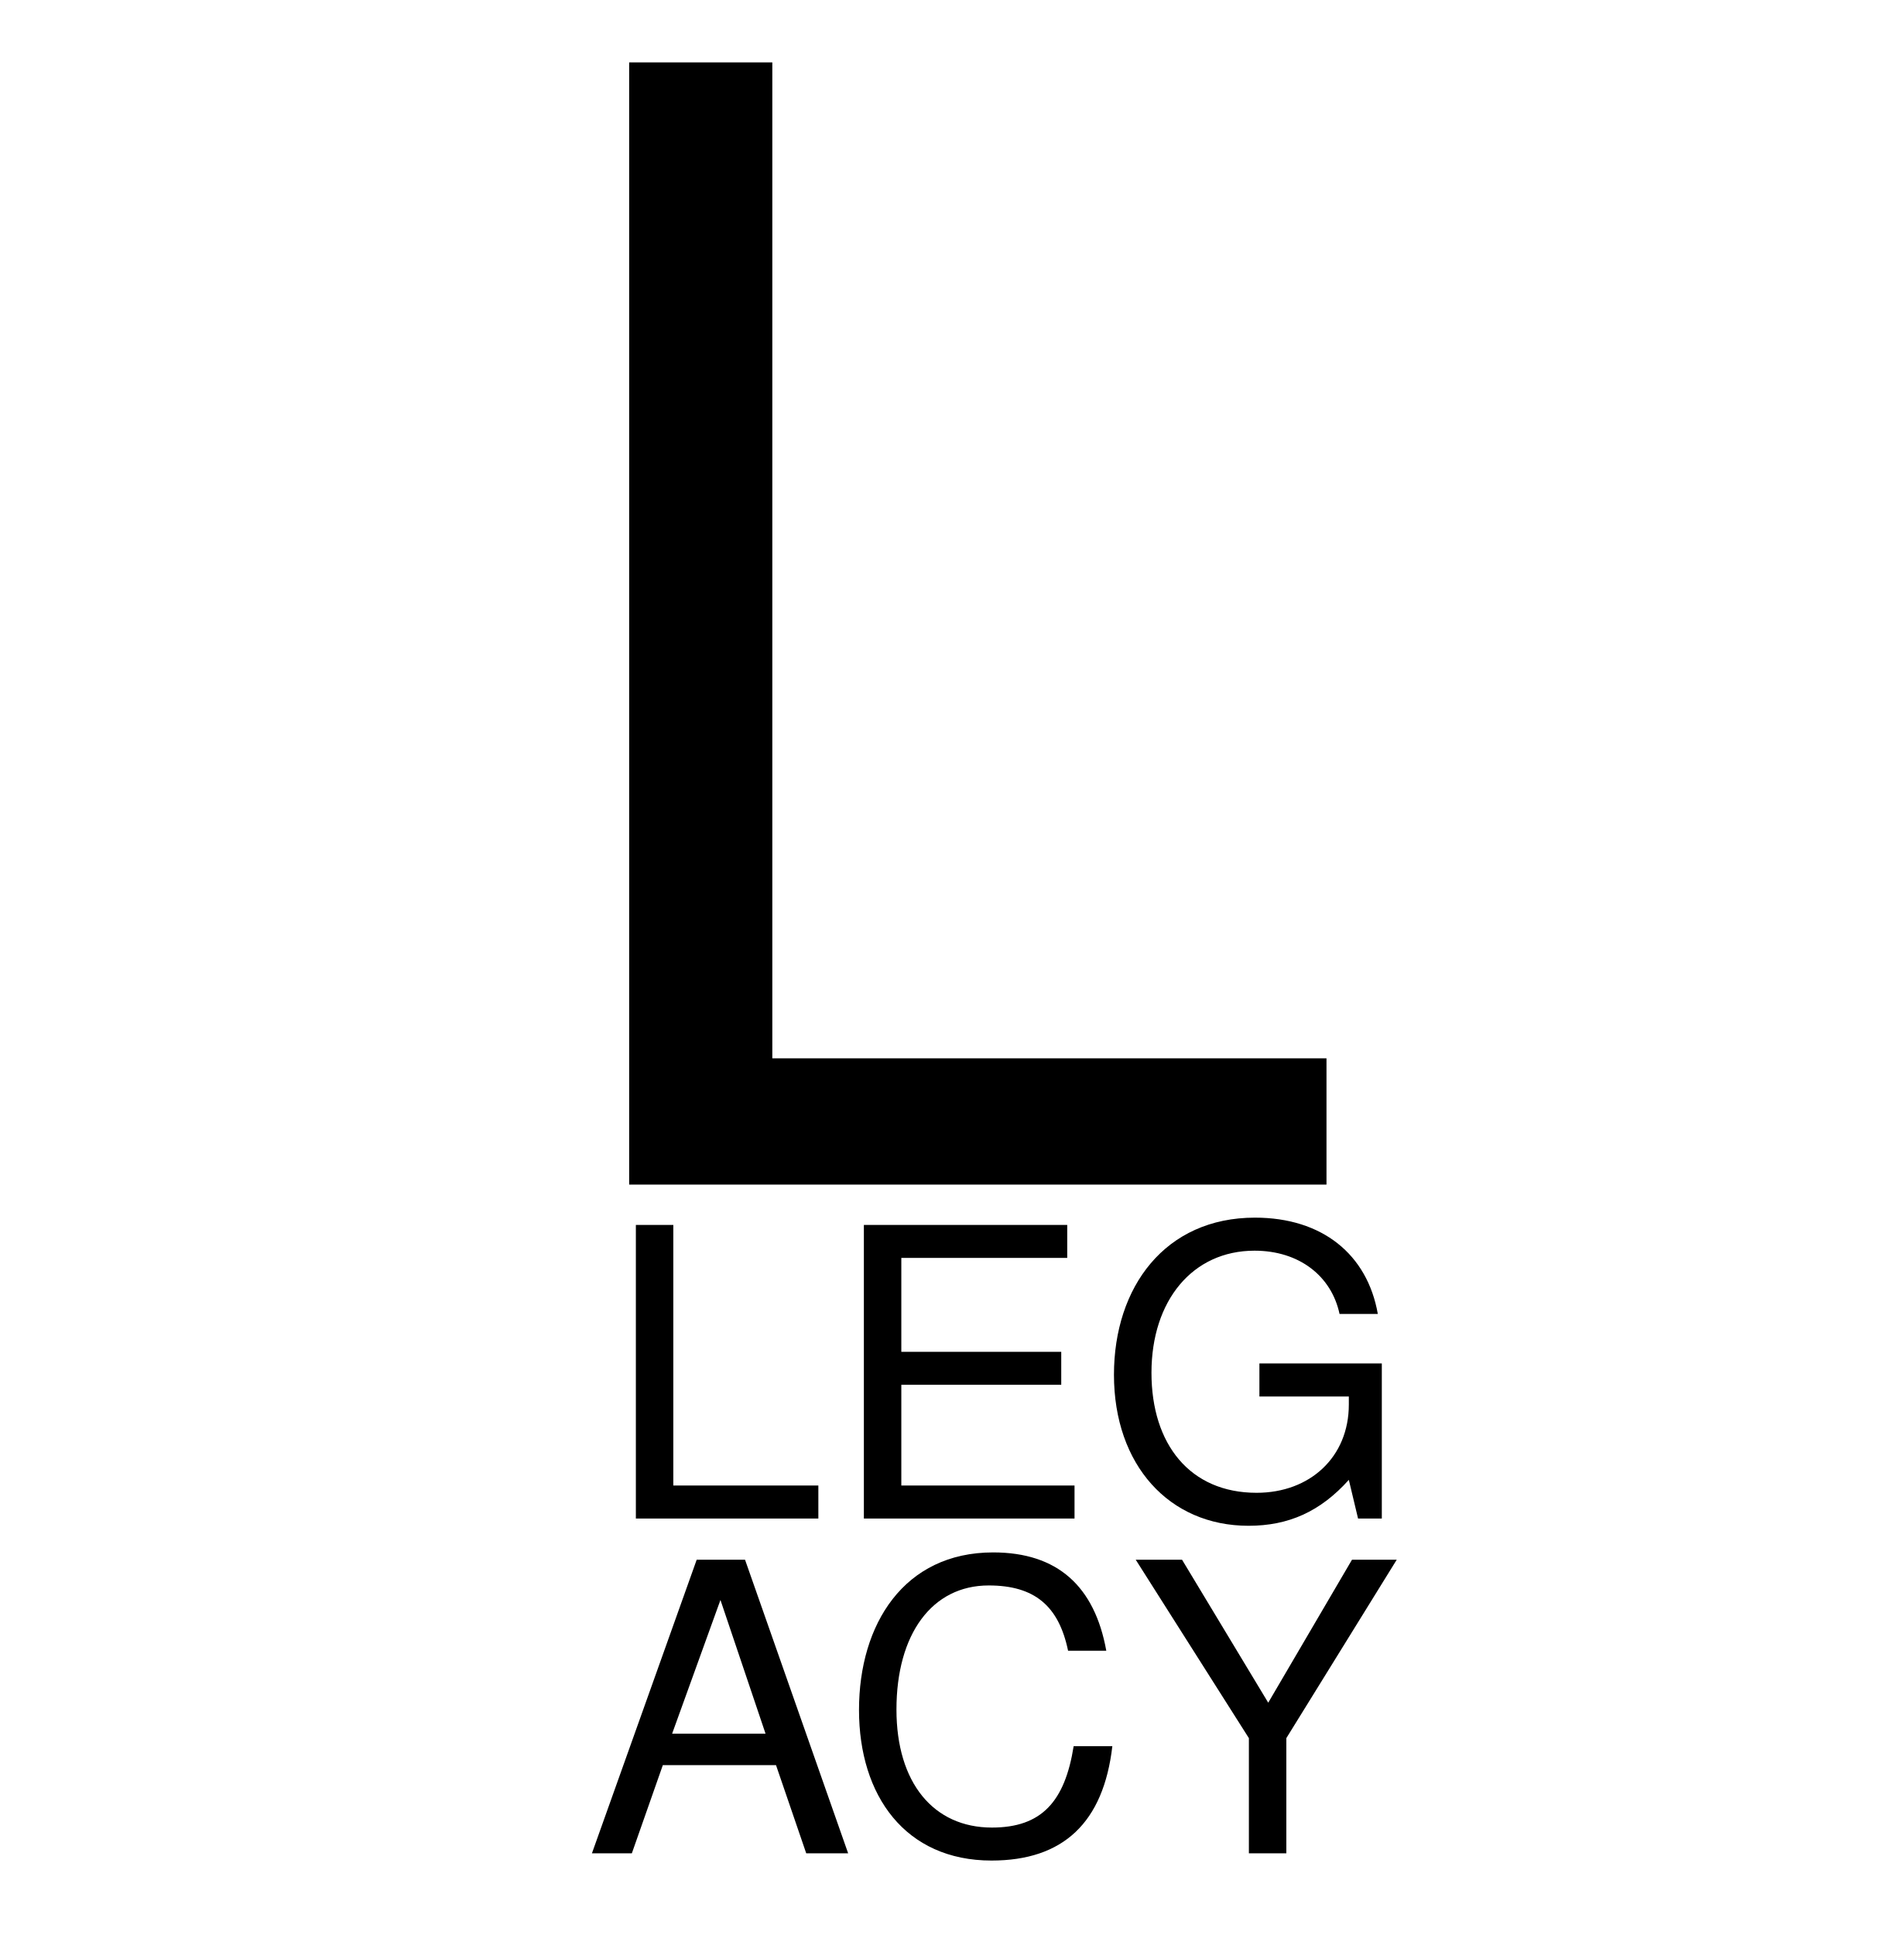
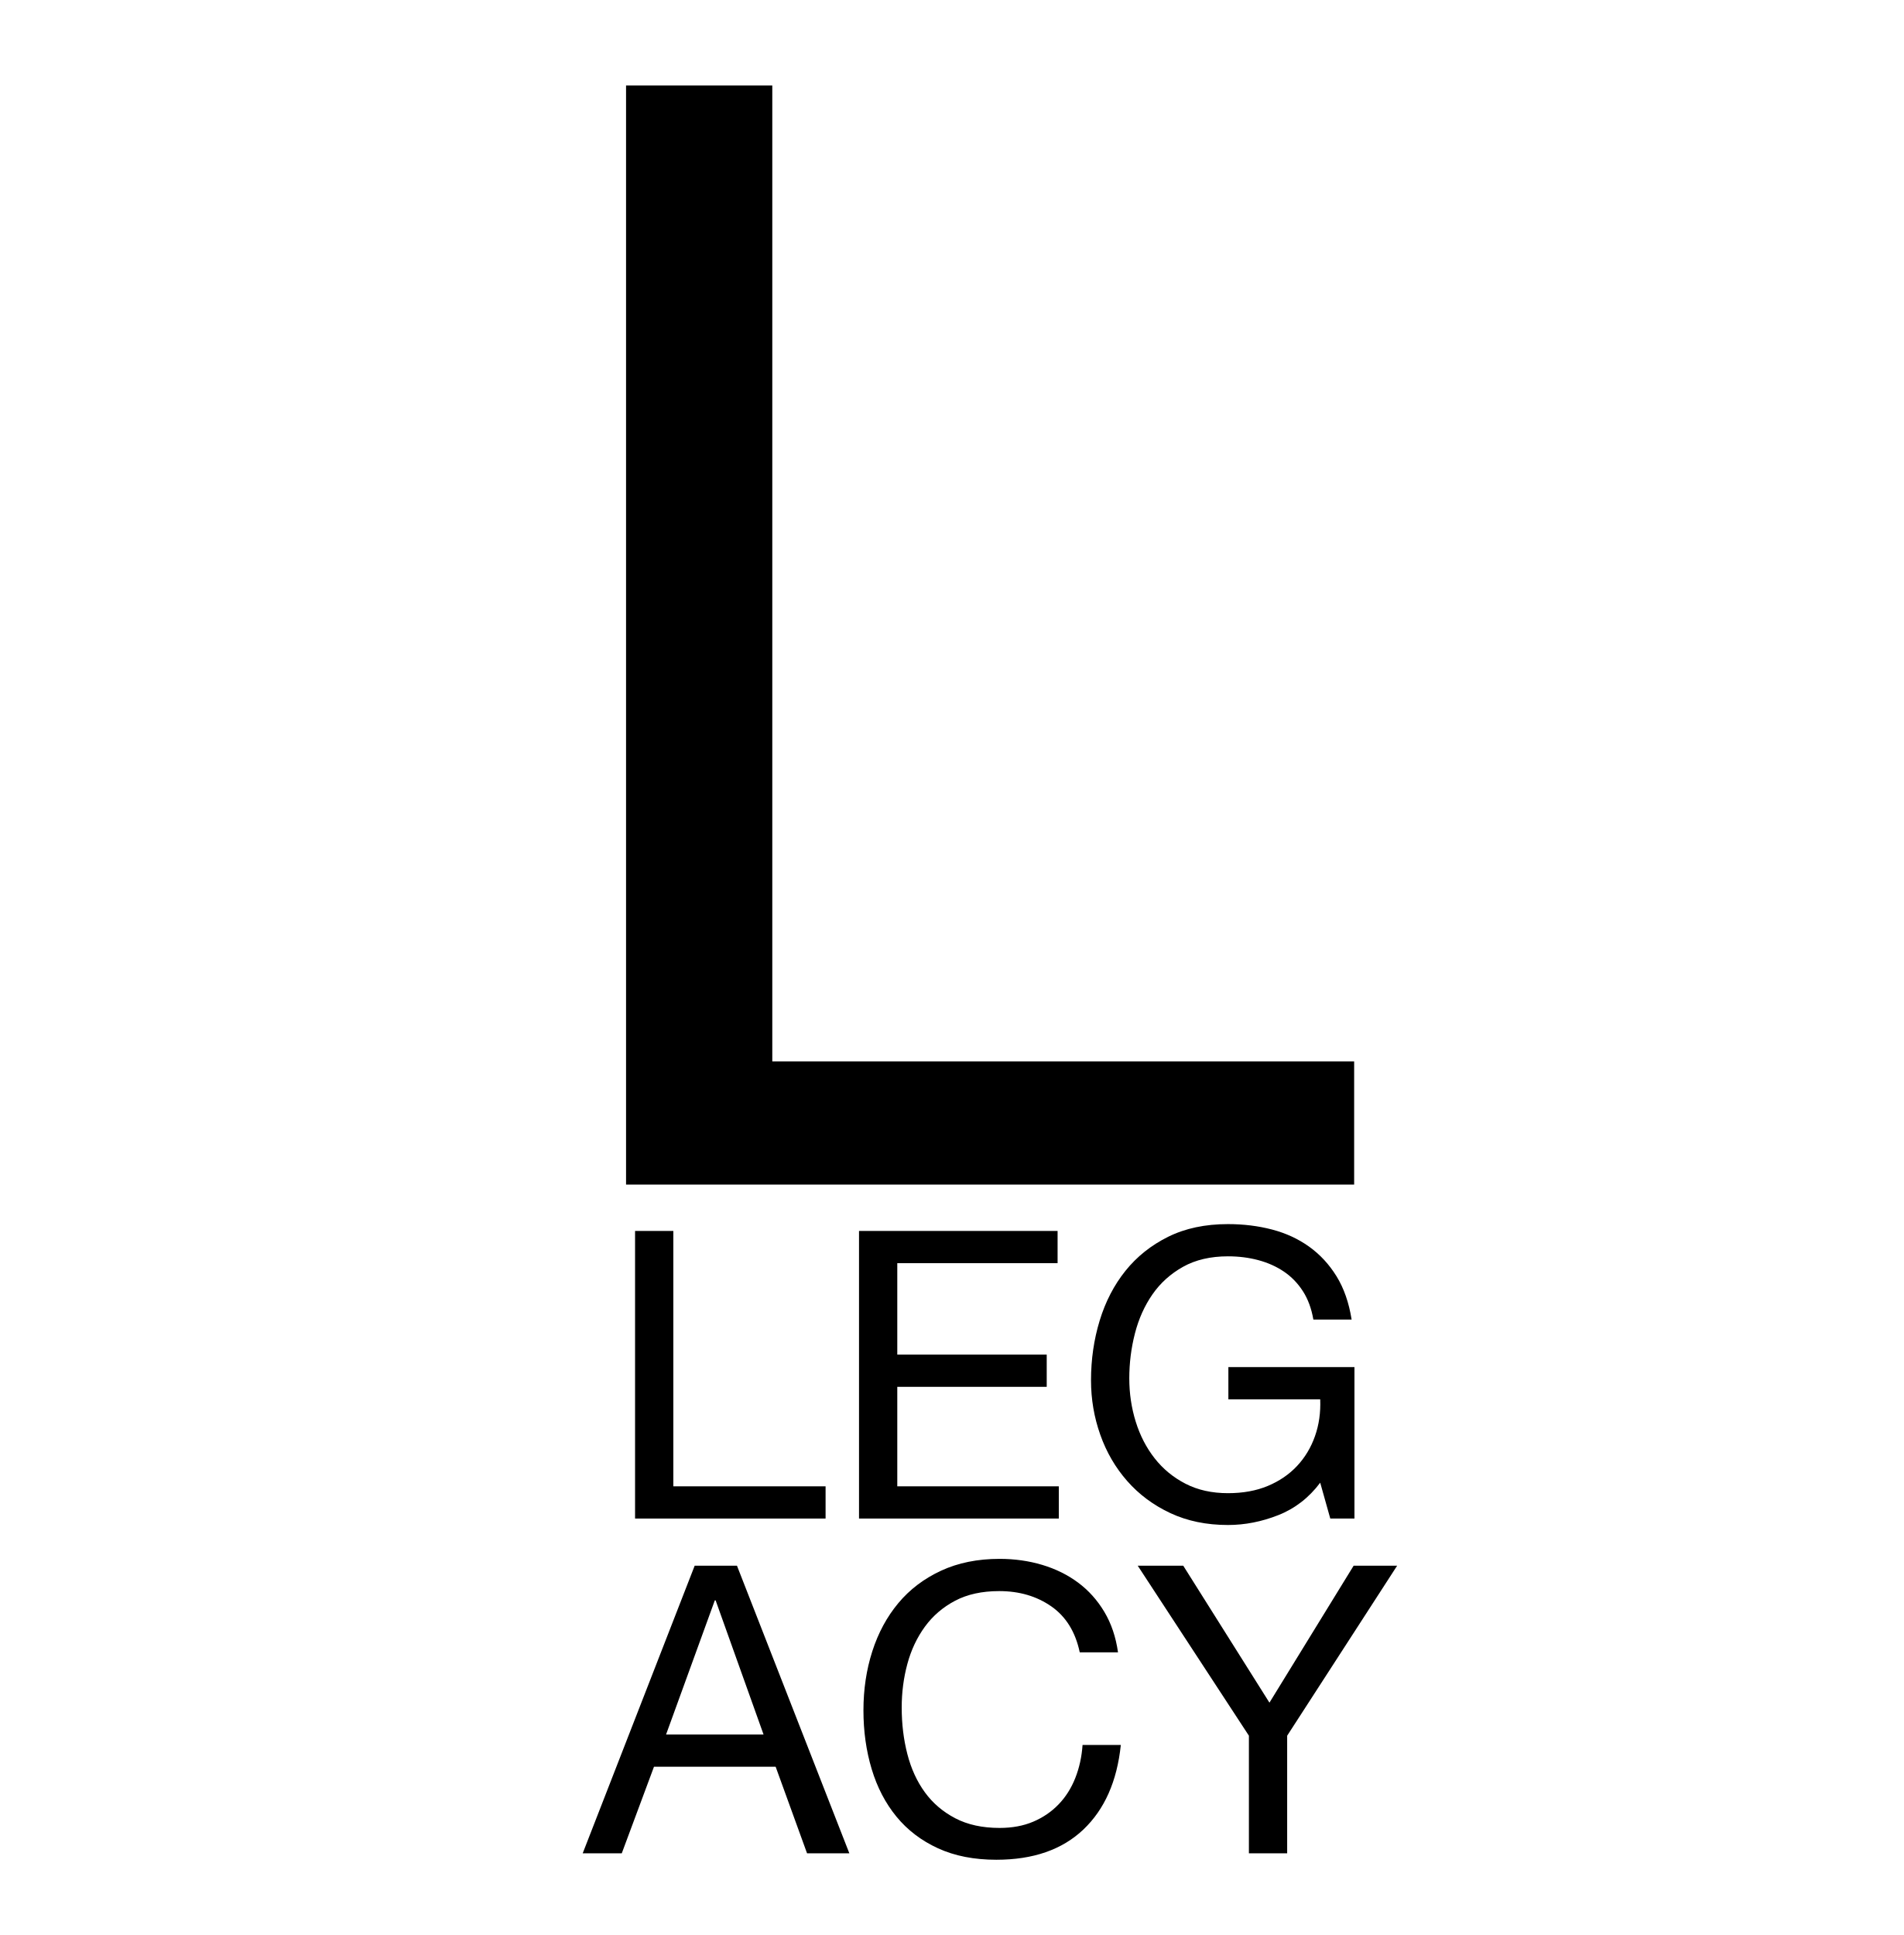
<svg xmlns="http://www.w3.org/2000/svg" version="1.1" id="Ebene_1" x="0px" y="0px" width="506px" height="514.25px" viewBox="0 0 506 514.25" enable-background="new 0 0 506 514.25" xml:space="preserve">
  <g>
-     <text transform="matrix(1 0 0 1 134.4749 314.8171)" font-family="'HelveticaNeue'" font-size="409.102">L</text>
-     <text transform="matrix(1 0 0 1 160.4294 403.573)" enable-background="new    ">
-       <tspan x="0" y="0" font-family="'HelveticaNeue'" font-size="107.048">LEG</tspan>
-       <tspan x="-4.924" y="88.968" font-family="'HelveticaNeue'" font-size="107.048">ACY</tspan>
-     </text>
+     <g enable-background="new    ">
+       <path d="M205.249,22.719v259.37H359.89v32.729H166.385V22.719H205.249z" />
+     </g>
+     <g enable-background="new    ">
+       <path d="M178.949,327.14v67.869h40.464v8.563h-50.634V327.14H178.949z" />
+       <path d="M281.073,327.14v8.563h-42.604v24.301h39.715v8.563h-39.715v26.441h42.927v8.563h-53.097V327.14H281.073z" />
+       <path d="M339.735,402.663c-4.426,1.748-8.885,2.623-13.381,2.623c-5.711,0-10.812-1.054-15.309-3.158    c-4.495-2.104-8.314-4.94-11.453-8.51c-3.142-3.568-5.531-7.671-7.172-12.311c-1.643-4.639-2.463-9.456-2.463-14.452    c0-5.566,0.766-10.865,2.302-15.896c1.534-5.031,3.817-9.438,6.851-13.221c3.033-3.781,6.814-6.798,11.348-9.046    c4.531-2.247,9.83-3.371,15.896-3.371c4.139,0,8.045,0.481,11.722,1.444c3.675,0.964,6.958,2.48,9.849,4.55    c2.891,2.071,5.315,4.693,7.279,7.868c1.962,3.177,3.301,7.012,4.014,11.508h-10.169c-0.5-2.926-1.429-5.441-2.783-7.547    c-1.356-2.104-3.034-3.836-5.031-5.192c-1.999-1.354-4.265-2.371-6.798-3.051c-2.533-0.677-5.229-1.017-8.082-1.017    c-4.64,0-8.617,0.929-11.936,2.783c-3.318,1.856-6.031,4.301-8.137,7.333c-2.105,3.034-3.657,6.495-4.656,10.384    c-1,3.891-1.498,7.868-1.498,11.936c0,3.998,0.57,7.833,1.713,11.508c1.141,3.677,2.818,6.923,5.031,9.741    c2.211,2.82,4.94,5.068,8.189,6.744c3.246,1.678,7.012,2.516,11.293,2.516c3.996,0,7.528-0.643,10.598-1.927    c3.068-1.284,5.655-3.051,7.762-5.299c2.104-2.248,3.693-4.888,4.764-7.922c1.07-3.032,1.533-6.297,1.391-9.795h-24.406v-8.563    h33.506v40.25h-6.423l-2.677-9.527C347.87,398.044,344.158,400.915,339.735,402.663z" />
+       <path d="M195.863,416.108l29.866,76.433h-11.24l-8.35-23.016H173.81l-8.564,23.016h-10.383l29.759-76.433H195.863z     M202.927,460.962l-12.739-35.647h-0.214l-12.953,35.647H202.927z" />
+       <path d="M279.412,426.92c-3.89-2.711-8.51-4.067-13.862-4.067c-4.567,0-8.476,0.856-11.722,2.569    c-3.248,1.713-5.924,4.014-8.029,6.904c-2.105,2.891-3.658,6.192-4.656,9.902c-1,3.711-1.499,7.565-1.499,11.561    c0,4.354,0.499,8.476,1.499,12.364c0.999,3.891,2.551,7.279,4.656,10.17c2.104,2.891,4.799,5.191,8.083,6.904    c3.282,1.713,7.207,2.569,11.775,2.569c3.354,0,6.333-0.552,8.938-1.659c2.604-1.105,4.852-2.64,6.744-4.604    c1.89-1.962,3.371-4.298,4.442-7.011c1.07-2.712,1.713-5.638,1.927-8.778h10.17c-1,9.634-4.318,17.128-9.955,22.48    c-5.639,5.352-13.347,8.028-23.123,8.028c-5.925,0-11.098-1.017-15.522-3.051c-4.426-2.034-8.101-4.834-11.026-8.403    c-2.927-3.568-5.122-7.778-6.583-12.632c-1.463-4.853-2.194-10.062-2.194-15.629s0.785-10.794,2.355-15.683    c1.569-4.888,3.871-9.153,6.905-12.793c3.032-3.64,6.814-6.511,11.347-8.617c4.532-2.104,9.723-3.157,15.576-3.157    c3.995,0,7.777,0.535,11.347,1.605c3.568,1.07,6.744,2.641,9.527,4.71c2.783,2.07,5.102,4.656,6.959,7.761    c1.854,3.104,3.066,6.69,3.639,10.759h-10.17C285.818,433.701,283.302,429.634,279.412,426.92z" />
+       <path d="M342.088,492.541h-10.17v-31.258l-29.545-45.175h12.097l22.908,36.396l22.374-36.396h11.561l-29.225,45.175V492.541z" />
+     </g>
  </g>
</svg>
